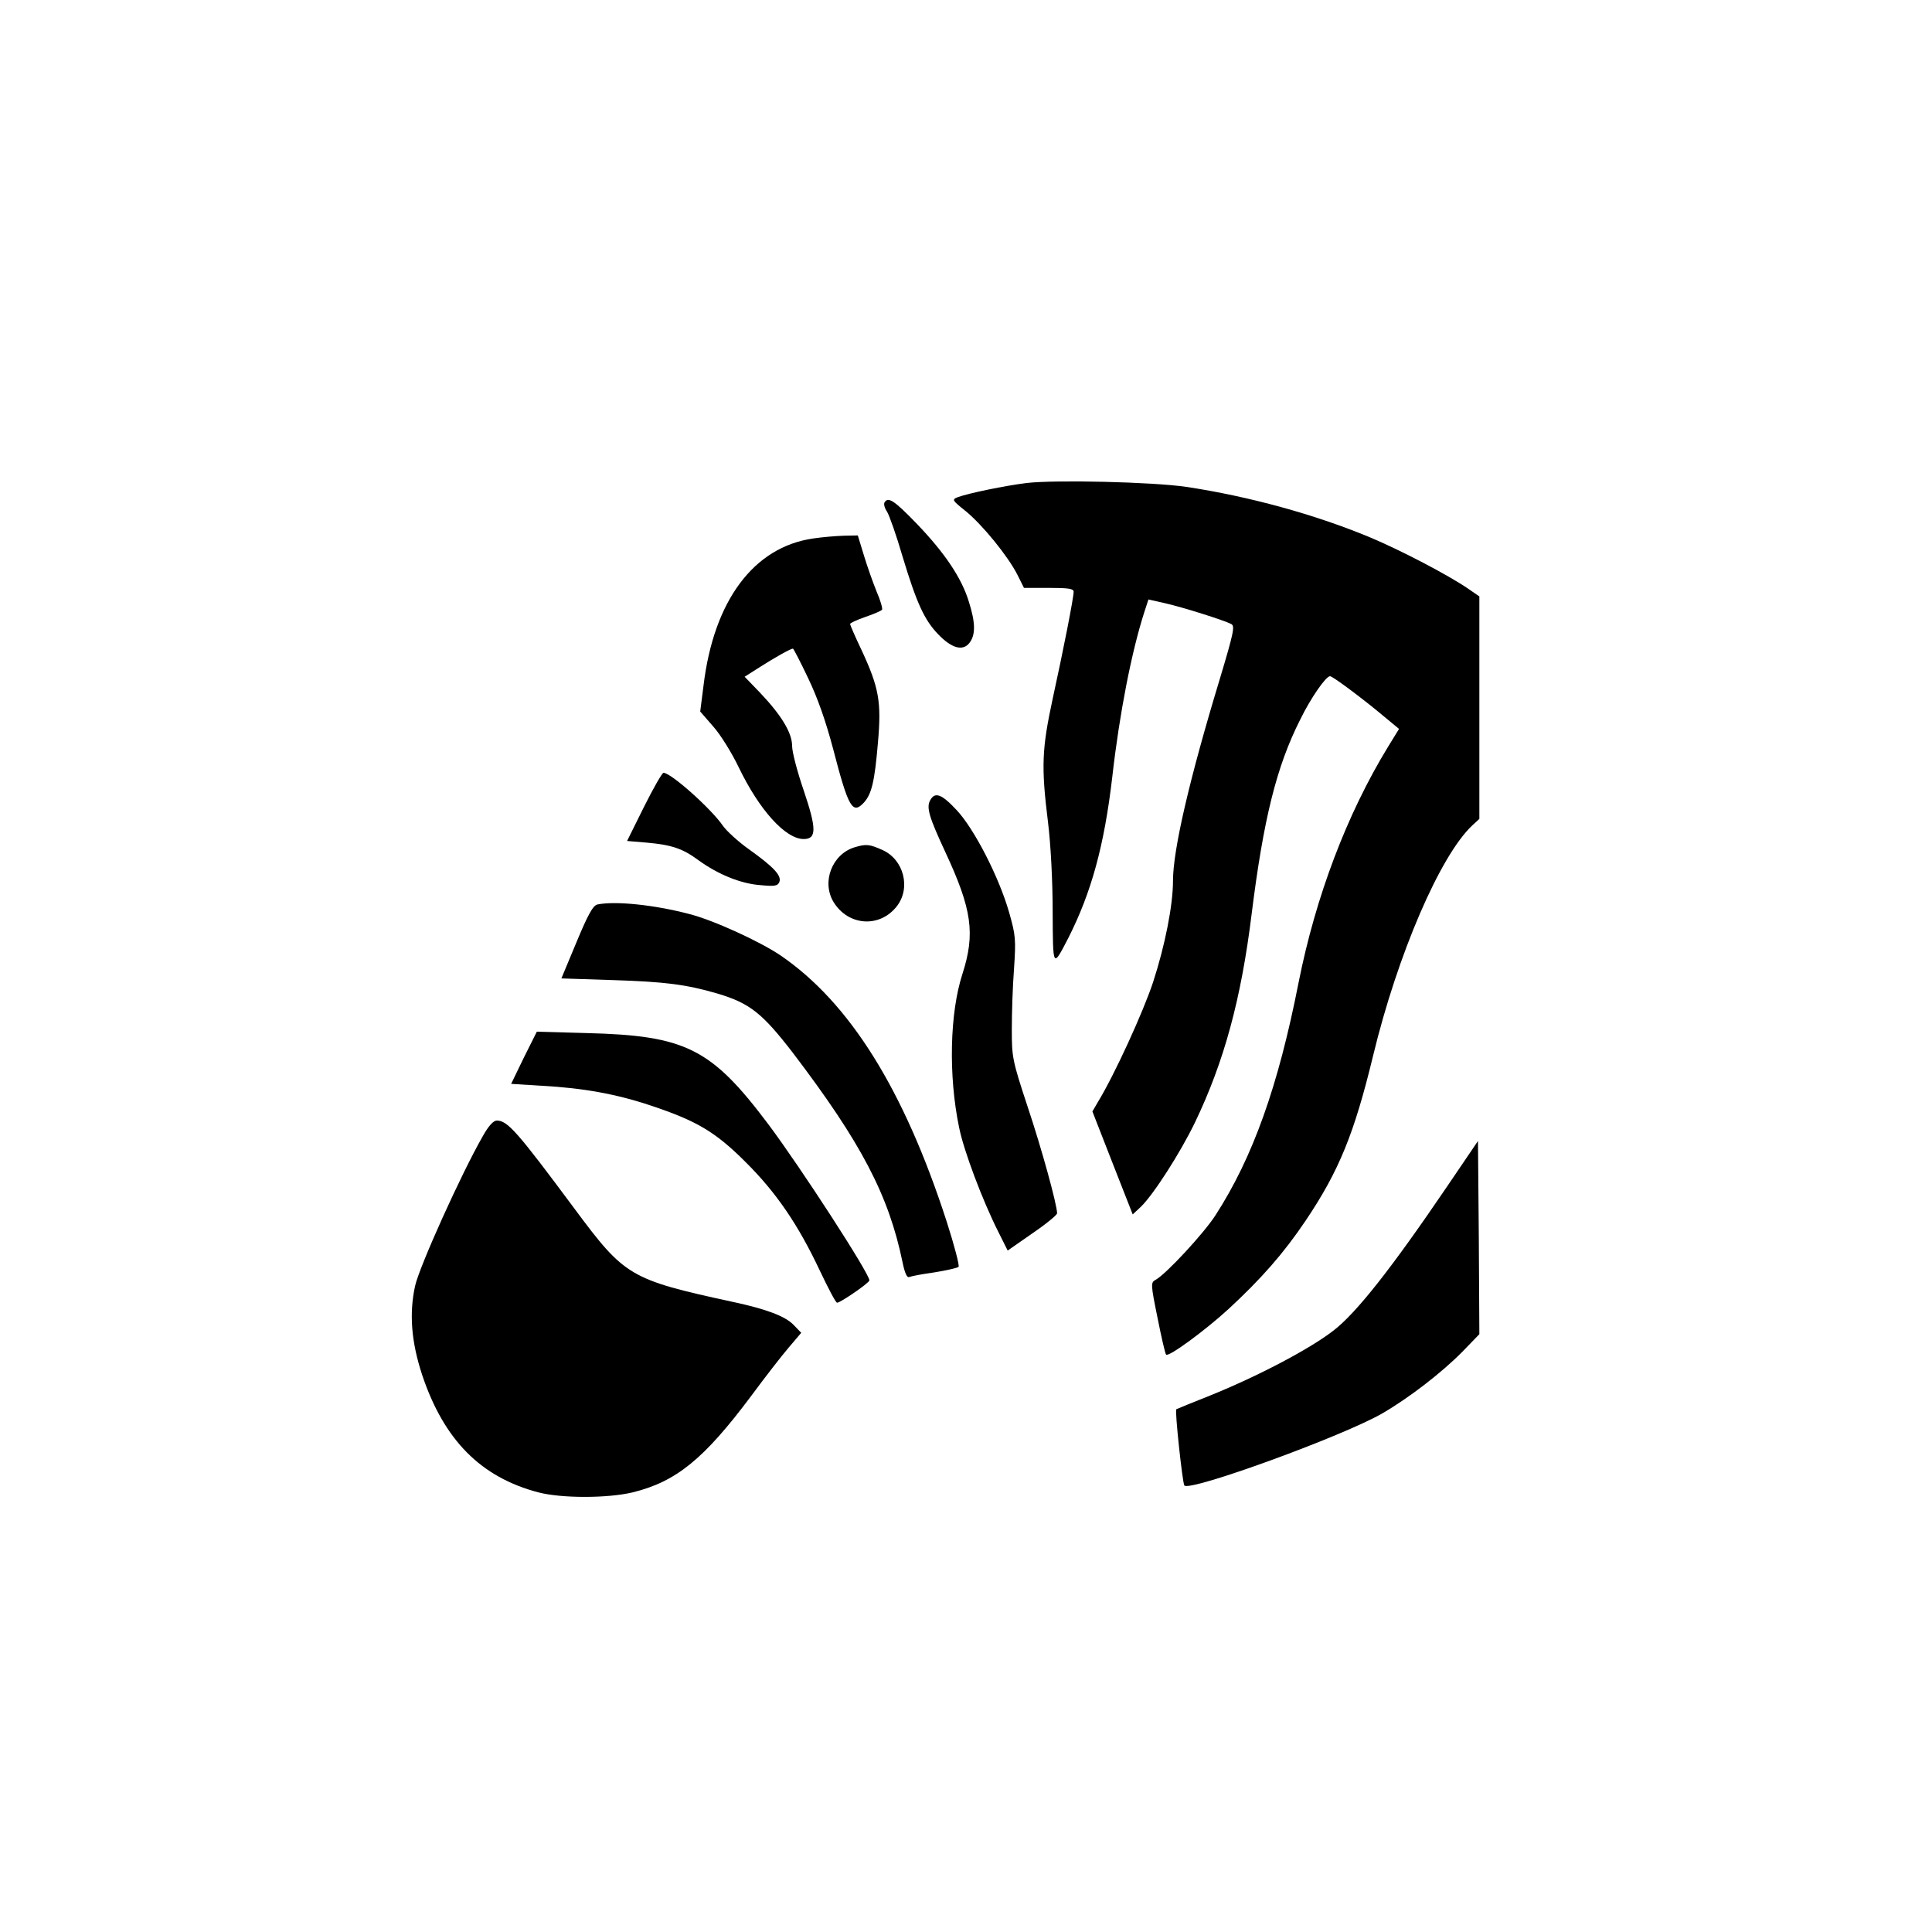
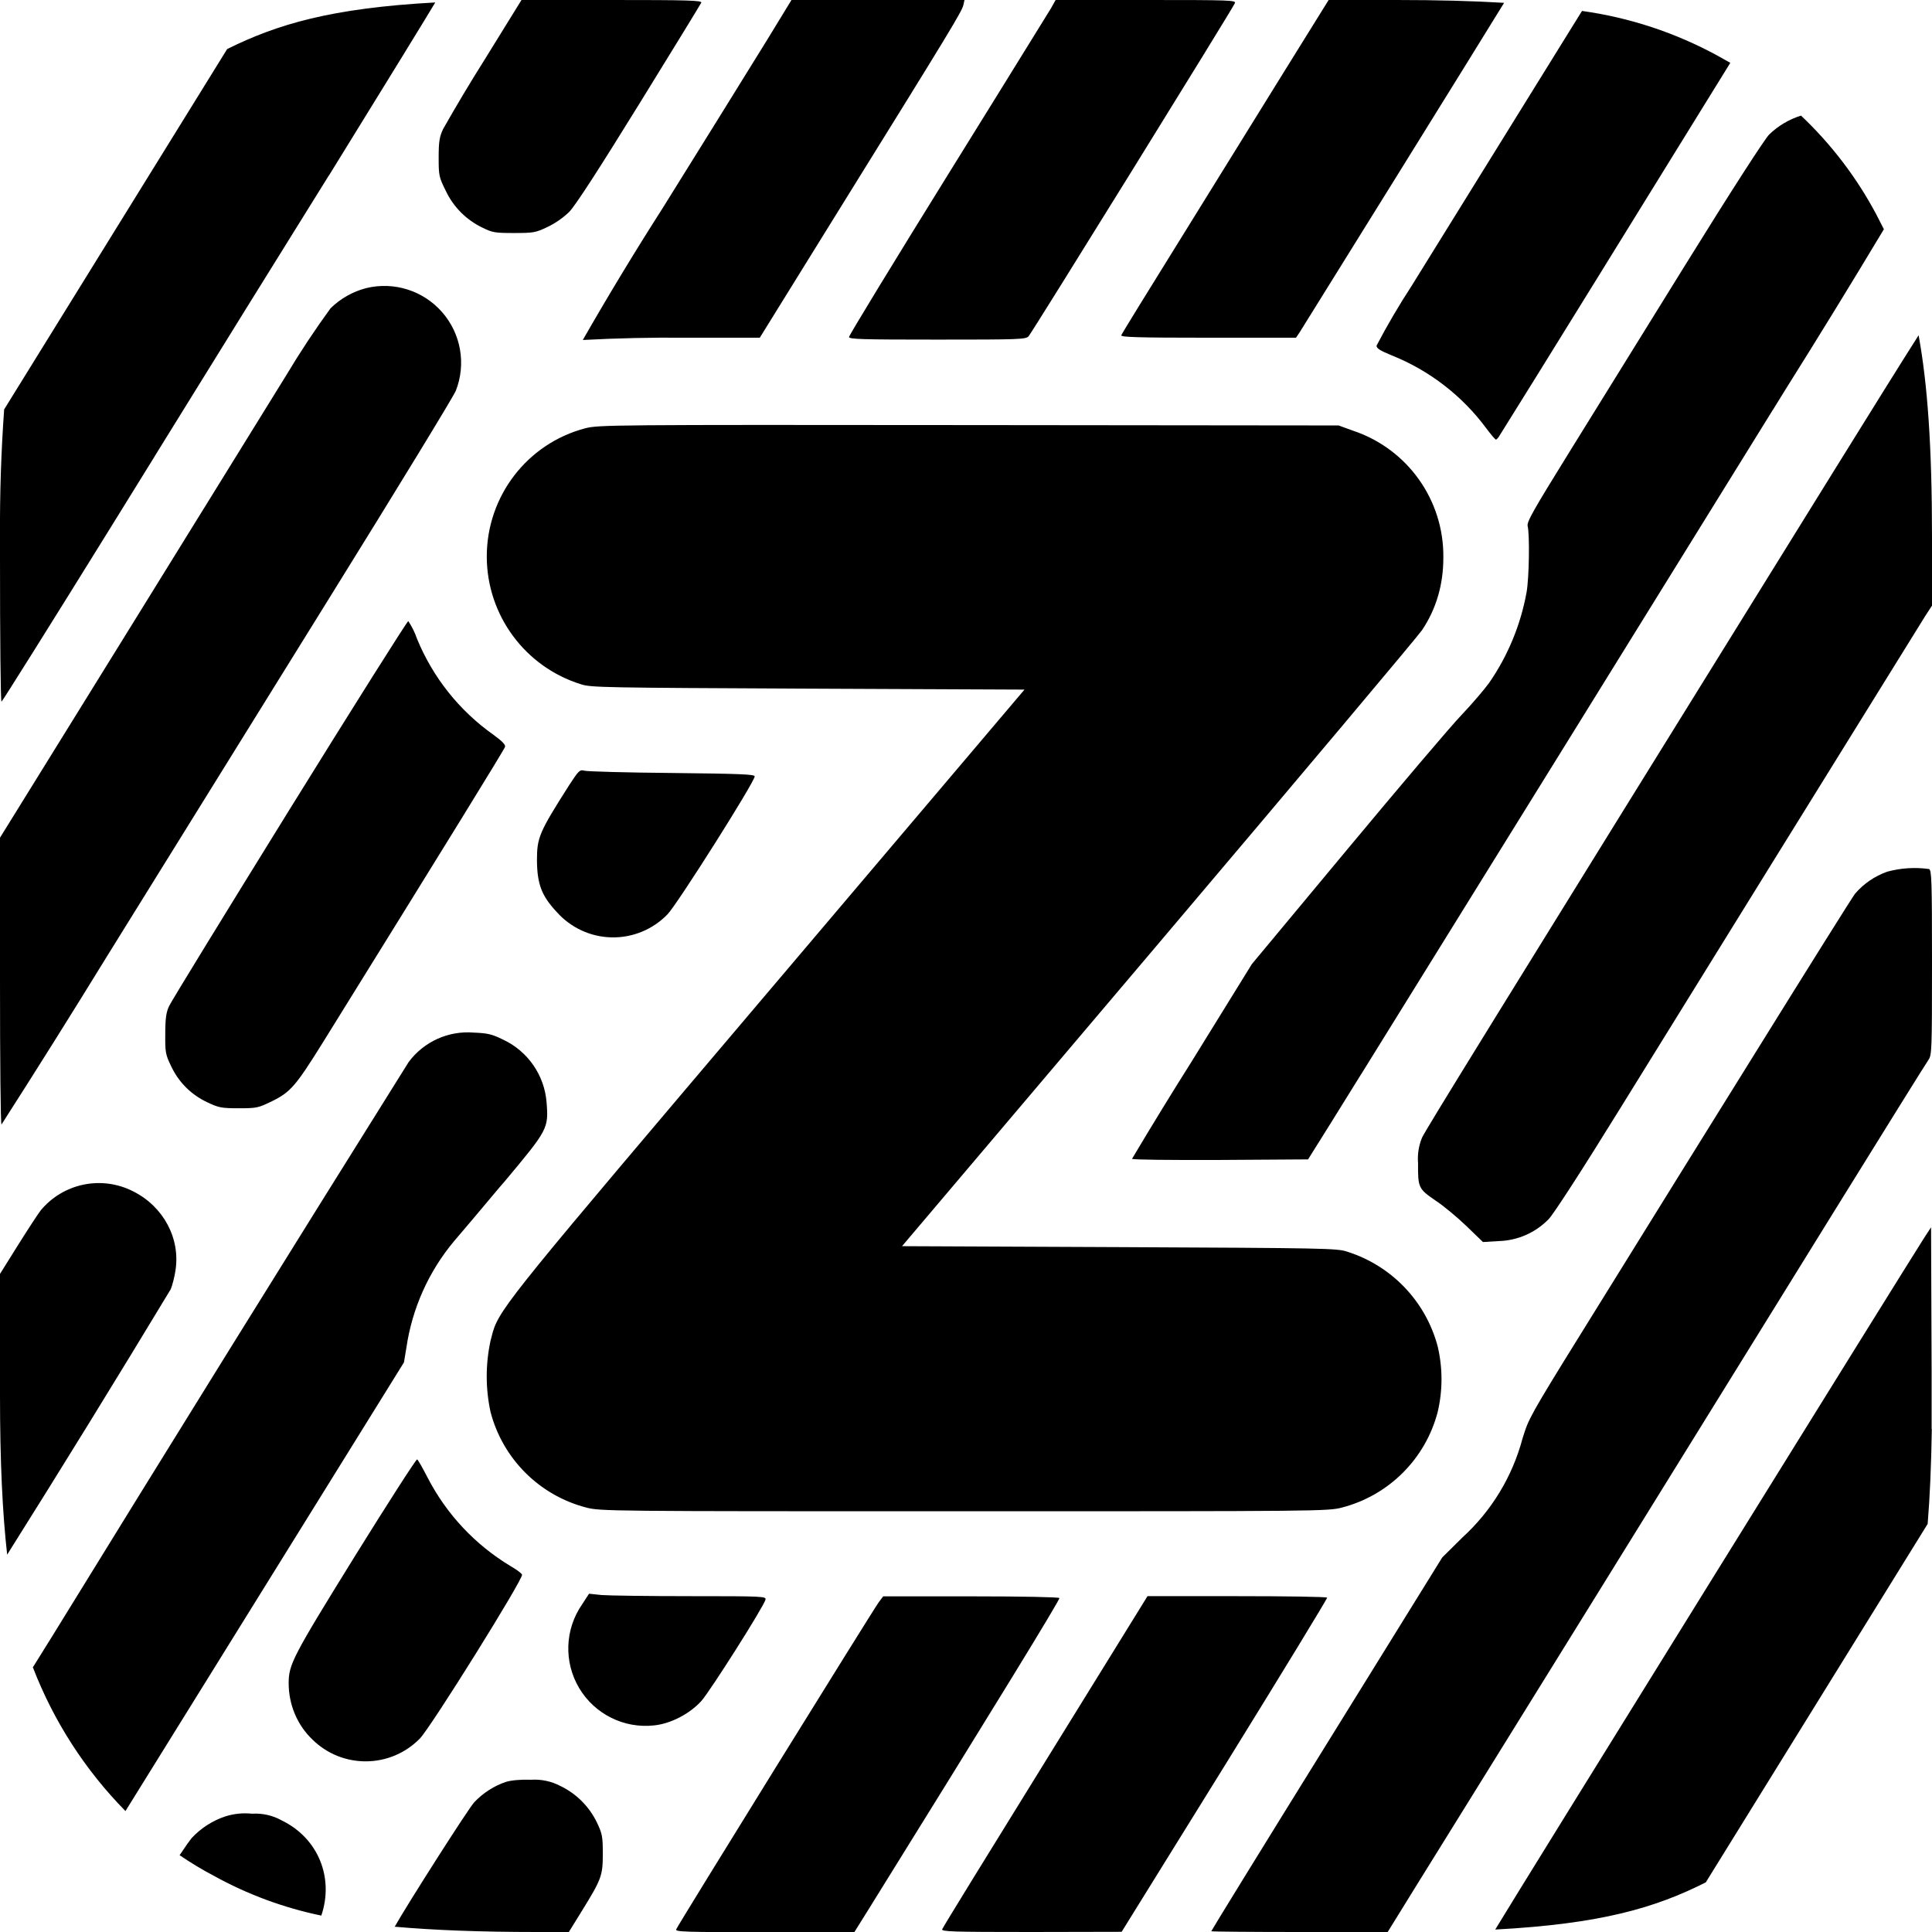
- <svg xmlns="http://www.w3.org/2000/svg" version="1.0" width="700pt" height="700pt" viewBox="0 0 700 700" preserveAspectRatio="xMidYMid meet">
-   <g transform="translate(0,700) scale(0.1,-0.1)" fill="#000000" stroke="none">
-     <path d="M3720 5250 c-81 -10 -210 -37 -249 -51 -23 -9 -22 -11 28 -51 61 -50 153 -163 187 -230 l24 -48 90 0 c72 0 90 -3 90 -14 0 -22 -37 -210 -76 -388 -39 -181 -42 -245 -17 -446 10 -80 17 -215 17 -325 1 -207 0 -205 57 -95 83 164 130 334 159 583 26 230 70 454 116 597 l15 46 62 -14 c65 -15 211 -61 238 -75 14 -7 9 -31 -42 -201 -109 -359 -169 -617 -169 -729 0 -89 -29 -235 -72 -367 -36 -109 -140 -336 -199 -433 l-21 -36 73 -187 73 -186 29 27 c46 44 144 197 197 307 105 219 167 446 205 755 43 344 90 534 176 704 38 78 93 157 108 157 10 0 127 -88 198 -148 l52 -43 -40 -65 c-149 -244 -262 -542 -324 -854 -74 -377 -166 -634 -301 -843 -44 -68 -180 -214 -217 -234 -18 -10 -18 -15 7 -138 14 -71 28 -131 31 -133 9 -10 142 88 226 165 118 109 200 202 280 321 121 180 176 316 244 597 89 368 243 725 359 834 l26 24 0 403 0 403 -42 29 c-72 49 -240 137 -354 185 -199 83 -440 149 -666 183 -124 18 -474 26 -578 14z" />
-     <path d="M3205 5180 c-4 -6 0 -21 9 -34 8 -13 34 -86 56 -162 51 -169 79 -230 129 -282 49 -51 89 -62 113 -32 23 29 23 73 -2 151 -26 85 -87 176 -189 282 -81 84 -103 98 -116 77z" />
-     <path d="M2946 5049 c-215 -31 -360 -225 -397 -533 l-12 -94 47 -54 c26 -29 67 -95 92 -147 75 -156 170 -261 236 -261 47 0 47 37 0 176 -23 67 -42 139 -42 161 0 48 -39 112 -117 194 l-55 57 55 35 c53 34 112 67 120 67 2 0 27 -48 55 -107 35 -73 64 -156 91 -258 55 -212 70 -237 111 -193 28 31 39 75 51 218 13 147 4 199 -61 338 -22 46 -40 88 -40 91 0 4 25 15 56 26 30 10 57 22 60 26 2 5 -6 34 -20 66 -13 32 -34 91 -46 131 l-22 72 -51 -1 c-29 -1 -78 -5 -111 -10z" />
-     <path d="M2333 4076 l-61 -123 71 -6 c90 -8 130 -21 188 -64 72 -52 154 -85 224 -90 53 -5 63 -3 69 12 8 23 -21 54 -112 119 -38 27 -79 65 -92 83 -43 63 -189 193 -216 193 -5 0 -37 -56 -71 -124z" />
-     <path d="M3370 4100 c-14 -26 -4 -60 55 -187 97 -208 109 -296 62 -442 -46 -142 -51 -368 -12 -556 17 -85 85 -265 142 -378 l34 -68 89 62 c50 34 90 67 90 73 0 31 -56 235 -107 387 -55 167 -57 178 -57 279 0 58 3 157 8 220 7 107 6 121 -18 205 -37 129 -127 303 -190 370 -55 59 -79 67 -96 35z" />
-     <path d="M3096 3930 c-81 -25 -120 -125 -76 -198 53 -87 167 -95 229 -16 52 66 26 169 -51 204 -47 21 -59 23 -102 10z" />
-     <path d="M2165 3723 c-16 -3 -34 -35 -76 -136 l-55 -132 185 -6 c191 -6 268 -16 381 -49 117 -35 162 -71 273 -215 248 -326 347 -516 397 -758 8 -39 16 -57 24 -54 7 3 48 11 92 17 43 7 83 16 87 20 4 4 -15 77 -43 164 -155 479 -352 794 -603 965 -76 51 -244 128 -332 150 -127 33 -265 47 -330 34z" />
-     <path d="M1898 3168 l-46 -95 111 -7 c150 -8 271 -30 396 -72 165 -55 233 -95 342 -204 111 -110 191 -227 270 -395 30 -63 57 -115 62 -115 12 0 117 72 117 81 0 25 -249 409 -365 564 -208 277 -300 323 -660 332 l-180 5 -47 -94z" />
-     <path d="M1749 2883 c-78 -136 -229 -471 -245 -542 -22 -100 -14 -203 26 -324 79 -235 212 -369 420 -424 84 -22 251 -22 343 0 157 39 257 120 427 347 51 69 113 149 138 178 l45 53 -28 29 c-30 31 -98 57 -220 83 -373 81 -391 92 -573 337 -208 280 -243 320 -282 320 -12 0 -30 -19 -51 -57z" />
-     <path d="M5243 2701 c-201 -296 -329 -459 -413 -523 -87 -67 -274 -165 -445 -234 -66 -26 -121 -49 -123 -50 -6 -4 22 -264 29 -276 16 -25 579 180 719 262 96 56 213 146 288 222 l62 64 -2 350 -3 350 -112 -165z" />
-   </g>
+ <svg xmlns="http://www.w3.org/2000/svg" viewBox="0 0 1024 1024">
+   <path fill-rule="evenodd" d="M502.3 92.8a39338 39338 0 0 0 54.8-88.5l2.4-4.3h47.9c45.1 0 47.8.1 47.1 1.7-.8 2.3-107.3 174.2-109.3 176.5-1.4 1.7-5 1.8-48.4 1.8-40.2 0-46.8-.2-46.8-1.4 0-.8 23.5-39.4 52.3-85.8ZM284.6 456c0-12.2 1.2-14.9 17.1-39.9 5.1-7.8 5.6-8.3 8.1-7.6 1.5.4 22.4 1 46.5 1.2 36.5.4 43.7.7 43.7 1.8 0 2.9-41.1 67.9-46.2 73.1a40 40 0 0 1-58.7-1.2c-8-8.5-10.4-14.8-10.5-27.4ZM9.5 660 0 675.2v64.4c0 35.1 1.3 62.3 3.8 84.4a9100.4 9100.4 0 0 0 86.7-140.7c.8-1.9 2-6.4 2.5-9.9 2.7-17-6.4-34-22.5-42a40 40 0 0 0-48.9 10.1c-1.4 1.8-6.9 10.2-12.1 18.5ZM174.3 93.1c29.3-47.4 53.6-87 56.4-91.8-55.1 3-83.7 11.5-110.3 24.7L2.2 217A871 871 0 0 0 0 284.3v11.8c0 41.7.3 75.8.8 75.8.4-.1 26.8-42.2 58.7-93.7L81.9 242l.1-.2c30.3-49 67.6-109.2 92.3-148.8Zm846.3 233.1 3.4-5.2v-36.6c0-48-2.4-81.1-7.1-106.7-8.7 13.6-25.1 40-43.8 70.1C786.2 549.2 755.5 599 753.7 603a29.1 29.1 0 0 0-2.1 13.5c-.1 12.9.2 13.6 9.1 19.7 4.3 2.8 11.7 9 16.5 13.6l8.8 8.5 8.3-.5a38.4 38.4 0 0 0 26.5-11.6c2.9-3.1 17.4-25.5 38.6-59.8a247150 247150 0 0 1 161.2-260.2ZM324.3 0c39.9 0 47.8.2 47.4 1.4-.3.7-15.1 24.9-32.9 53.7-21.3 34.5-33.9 54-37.1 57.2a44.4 44.4 0 0 1-11.5 8c-6.3 3-7.4 3.2-17.7 3.2-10 0-11.5-.2-16.7-2.8a41 41 0 0 1-19.5-19.5c-3.6-7.3-3.8-8-3.8-17.6 0-8.4.4-11 2.3-15.1a909 909 0 0 1 22-36.8L276.4 0h47.9Zm-307 883.9 10.4-16.7a48769 48769 0 0 1 188.9-304.3 39 39 0 0 1 34.5-15.6c7.4.3 9.6.8 15.5 3.7a40.2 40.2 0 0 1 23.1 33.3c1.1 13.9.7 14.5-22.5 42.2l-2.6 3c-10.5 12.6-21 24.9-23.9 28.3a113.6 113.6 0 0 0-25.3 56.5l-1.3 7.8-59.4 95.7-88.2 142.1a222.3 222.3 0 0 1-49-76Zm482.1 138.6c.3-.9 24.9-40.9 54.7-89l54.1-87.5h47.4c26 0 47.5.3 47.8.8.2.4-24.2 40.4-54.2 88.9l-54.7 88.2-47.9.1c-42.5 0-47.7-.2-47.2-1.5ZM910.5 29.6a210.3 210.3 0 0 0-72-23.8l-4.6 7.4-85.7 138.3a385.2 385.2 0 0 0-18.6 31.7c-.1 1.4 2 2.7 7.9 5.1a116 116 0 0 1 50.4 38.9c2.4 3.2 4.6 5.8 5 5.8.3 0 1.3-1 2-2.3 11.4-18 86-138.8 122.2-197.4l-6.6-3.7ZM0 444l66.4-107.2 41.7-67.4.2-.3 43.6-70.5a463.9 463.9 0 0 1 23.3-35.2 42 42 0 0 1 18.9-10.7 40.7 40.7 0 0 1 47.5 54.4c-1.2 3-31 51.8-66.2 108.5L56.5 507.2A5564 5564 0 0 1 .8 596c-.5 0-.8-34.2-.8-76.1v-76Zm358.4 578.6c.8-2.2 104.3-169.2 107.3-173.3l2.4-3.2h46.4c27.7 0 46.6.4 47 .9.4.8-33.7 56.5-101.7 165.9l-7 11.2h-47.5c-42.5 0-47.5-.2-46.9-1.5ZM188.1 824.8c-33 53.3-35.1 57.4-35.1 67.3 0 11.5 4.6 22.3 12.7 30a40.2 40.2 0 0 0 56.8-.6c5.9-6 55-84.8 54.2-86.9-.3-.8-3.1-2.8-6.2-4.6a117.8 117.8 0 0 1-43.9-46.9c-2.5-4.9-5-9.3-5.5-9.6-.5-.2-15.3 22.8-33 51.3ZM797.2 1.5c-5.9 9.8-107 172.6-108.4 174.7l-1.9 2.8h-46.6c-37.2 0-46.4-.3-46-1.3.2-.7 14.8-24.4 32.4-52.7l54.7-88.3L704.2 0h36c21.8 0 40.6.5 57 1.5ZM946 207a4862 4862 0 0 0 52.5-85.5l-4.1-8a203.2 203.2 0 0 0-39.8-52.2h-.1a42.3 42.3 0 0 0-16.8 10c-2.5 2.5-20.7 30.8-44.2 68.7l-62.2 100.4c-18.7 30.2-22.2 36.3-21.6 38.5 1.1 4.5.8 27.3-.6 35.1a123 123 0 0 1-19.8 47.9c-2.6 3.6-9.2 11.3-14.7 17.1-5.6 5.8-32.8 37.9-60.6 71.3L663.5 511l-31.7 51.3a2297.3 2297.3 0 0 0-31.8 51.9c0 .5 21 .7 46.7.6l46.6-.3 12.2-19.5 15.4-24.8.9-1.4a419605 419605 0 0 0 217-350.2l.8-1.3.1-.1L946 207Zm37.2 266.7a40.2 40.2 0 0 1 17.1-11.7 55.2 55.2 0 0 1 22.1-1.4c1.4.5 1.6 5.8 1.6 49.5 0 46.8-.1 49.1-1.9 51.7-1.1 1.5-23 36.7-48.7 78.2-74.1 119.8-187.3 302.5-223.5 360.7l-14.4 23.3H688c-25.4 0-46-.2-46-.4 0-.3 27.5-45 61.2-99.3l61.2-98.8L775 815a108.9 108.9 0 0 0 32-52.7l1.3-4c2.7-8.1 7.3-15.5 40.4-68.8a85946 85946 0 0 0 42.8-69l37-59.5c28.5-45.9 53.1-85.2 54.7-87.3ZM251.4 955.2c-3 3.1-35.5 54.1-42.2 66 20.3 1.8 44.8 2.8 75.2 2.8h17.1l6.8-11c10.5-17 11.2-18.8 11.2-30.5 0-9.1-.3-10.6-3.1-16.5a41.5 41.5 0 0 0-19.4-19.4 29.4 29.4 0 0 0-15.5-3.3c-5.5-.2-10.6.3-13.2 1.1-6.2 2-12.3 5.9-16.9 10.8ZM379.6 64.7l27.2-43.9L419.5 0h91.7l-.6 2.7c-.8 3.4-6.6 13-63.1 104L402.7 179h-39.1a863.5 863.5 0 0 0-54.7 1.2 1662 1662 0 0 1 42.2-69.7l28.5-45.8ZM153.5 429c-34.1 55.1-62.9 102-63.9 104.3-1.5 3.2-2 6.4-2 14.6-.1 9.8.1 11 3.1 17.2 4 8.5 10.6 15.1 19.1 19.1 6.1 2.9 7.5 3.2 16.8 3.2 9.6 0 10.3-.2 17.7-3.8 9.7-4.8 12.5-8.1 26.6-30.7 67.2-108.3 96.5-155.8 96.8-157.1.3-1.1-1.7-3.1-6.1-6.3a116.3 116.3 0 0 1-40.6-51 40 40 0 0 0-4.6-9.3c-.5-.1-28.8 44.8-62.9 99.8Zm870.4 328.4c-.3 19.2-1 35.7-2.2 50.3l-117.6 190c-26.8 13.5-55.5 22-111.6 25 11.5-19.2 220-355.3 227.4-366.7l3.6-5.5.3 76.8v30.2ZM101.5 974.3c-1.1 1.4-3.2 4.3-6.3 9 5.9 4 12 7.7 18.3 11a202 202 0 0 0 56.8 21c6.8-20-1.6-41-20.9-50.4a28.7 28.7 0 0 0-15.8-3.6 35 35 0 0 0-14.1 1.4 42.9 42.9 0 0 0-18 11.6Zm207-123.9a41 41 0 0 0 38.2 64.1c8.8-.9 18.8-6.1 25-12.9 4.6-5.1 33-49.9 34-53.7.5-1.8-.8-1.9-39.8-1.9-22.2 0-43.4-.3-47.1-.6l-6.6-.7-3.7 5.7ZM258 295c0-32 21.4-59.9 52.2-68 7.1-1.8 13.1-1.9 203.3-1.7l196 .2 7.7 2.8a70 70 0 0 1 47.8 67.3c0 14.4-3.8 27.2-11.3 38.4-2 3-64.8 77.7-139.6 166l-136 160.5 115.2.5c108.5.5 115.5.6 120.7 2.4a72 72 0 0 1 48 50.2 75.8 75.8 0 0 1 0 34.8 70.8 70.8 0 0 1-50.6 50.6c-7.5 2-12 2-200.4 2s-192.9 0-200.4-2a70.8 70.8 0 0 1-50.6-50.6 89.2 89.2 0 0 1 0-37.8l1.2-4.6c3.7-12.7 13.2-23.7 145.3-179.5l136.5-161-114.8-.5c-108-.5-115-.6-120.2-2.3a71 71 0 0 1-50-67.7Z" clip-rule="evenodd" />
</svg>
